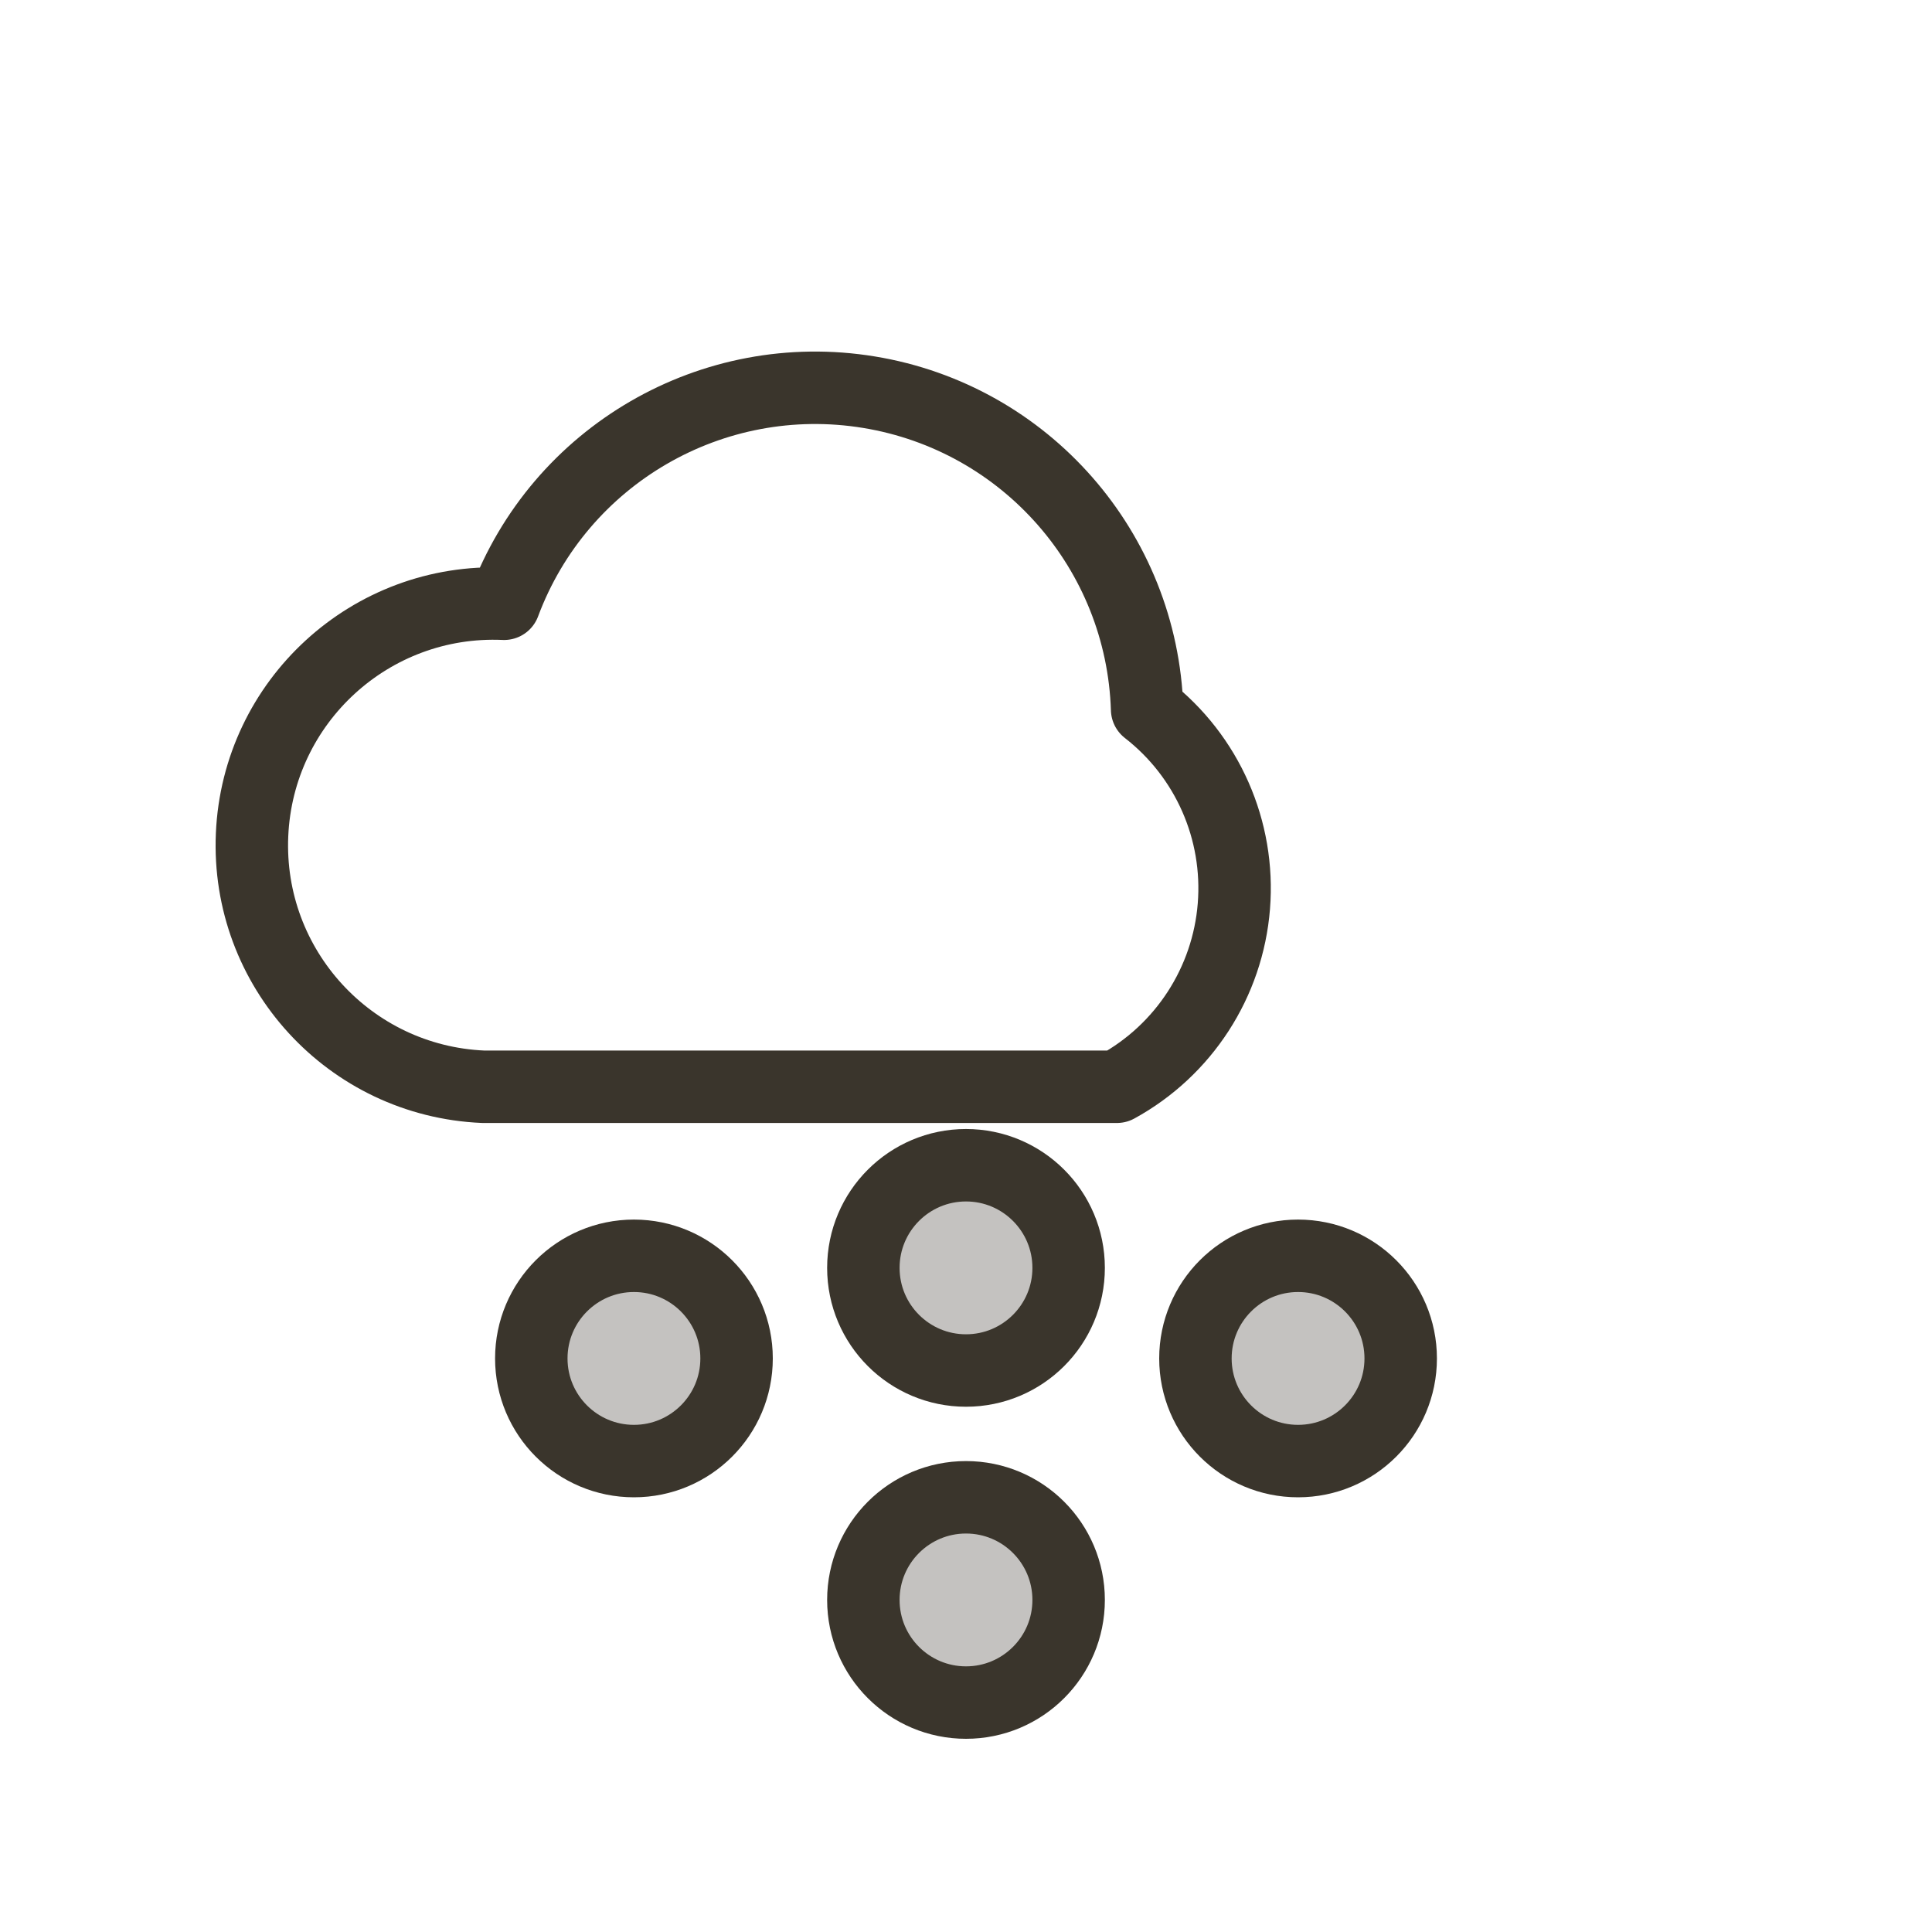
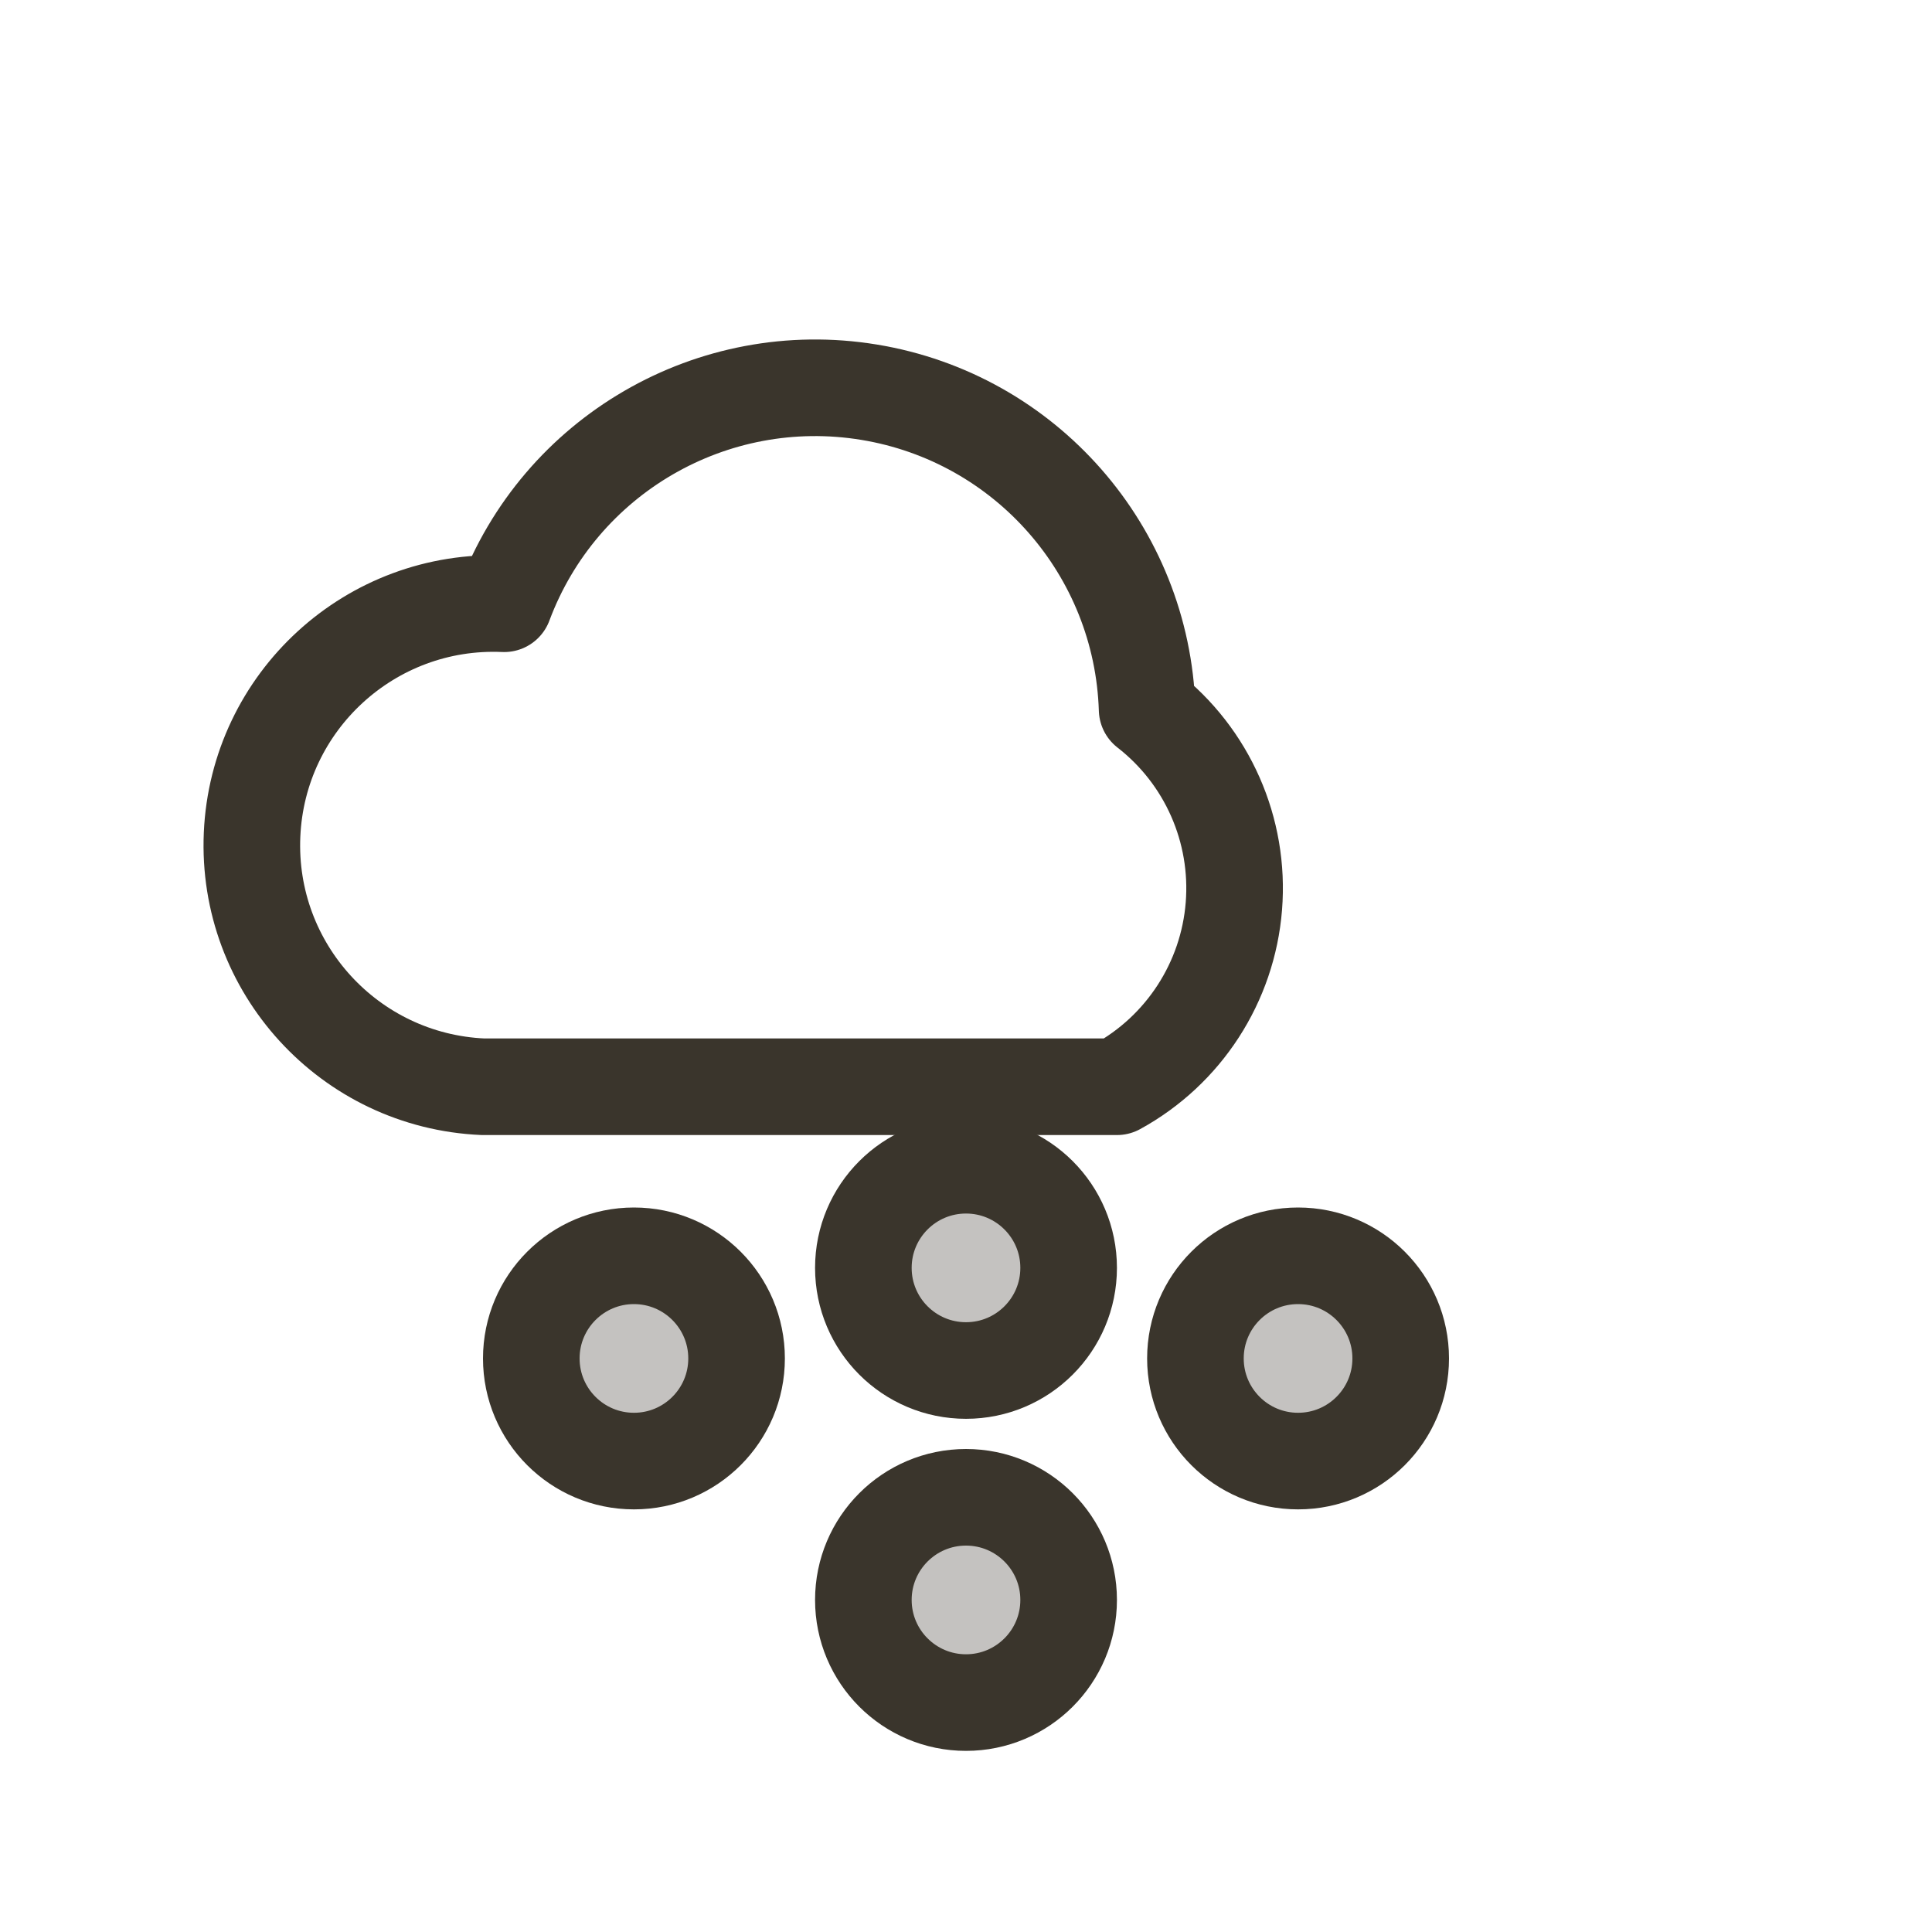
- <svg xmlns="http://www.w3.org/2000/svg" viewBox="0 0 64 64" width="64" height="64" fill="none" stroke="currentColor" stroke-width="2.4" stroke-linecap="round" stroke-linejoin="round" style="color:#3a352c">
+ <svg xmlns="http://www.w3.org/2000/svg" viewBox="0 0 64 64" width="64" height="64" fill="none" stroke="currentColor" stroke-width="3.2" stroke-linecap="round" stroke-linejoin="round" style="color:#3a352c">
  <path d="M16 36a8 8 0 0 1 .7-16A11 11 0 0 1 38 23.5 7.5 7.5 0 0 1 37 36z" />
  <circle cx="21" cy="45" r="3.4" fill="currentColor" fill-opacity=".3" />
  <circle cx="32" cy="53" r="3.4" fill="currentColor" fill-opacity=".3" />
  <circle cx="43" cy="45" r="3.4" fill="currentColor" fill-opacity=".3" />
  <circle cx="32" cy="42" r="3.4" fill="currentColor" fill-opacity=".3" />
</svg>
